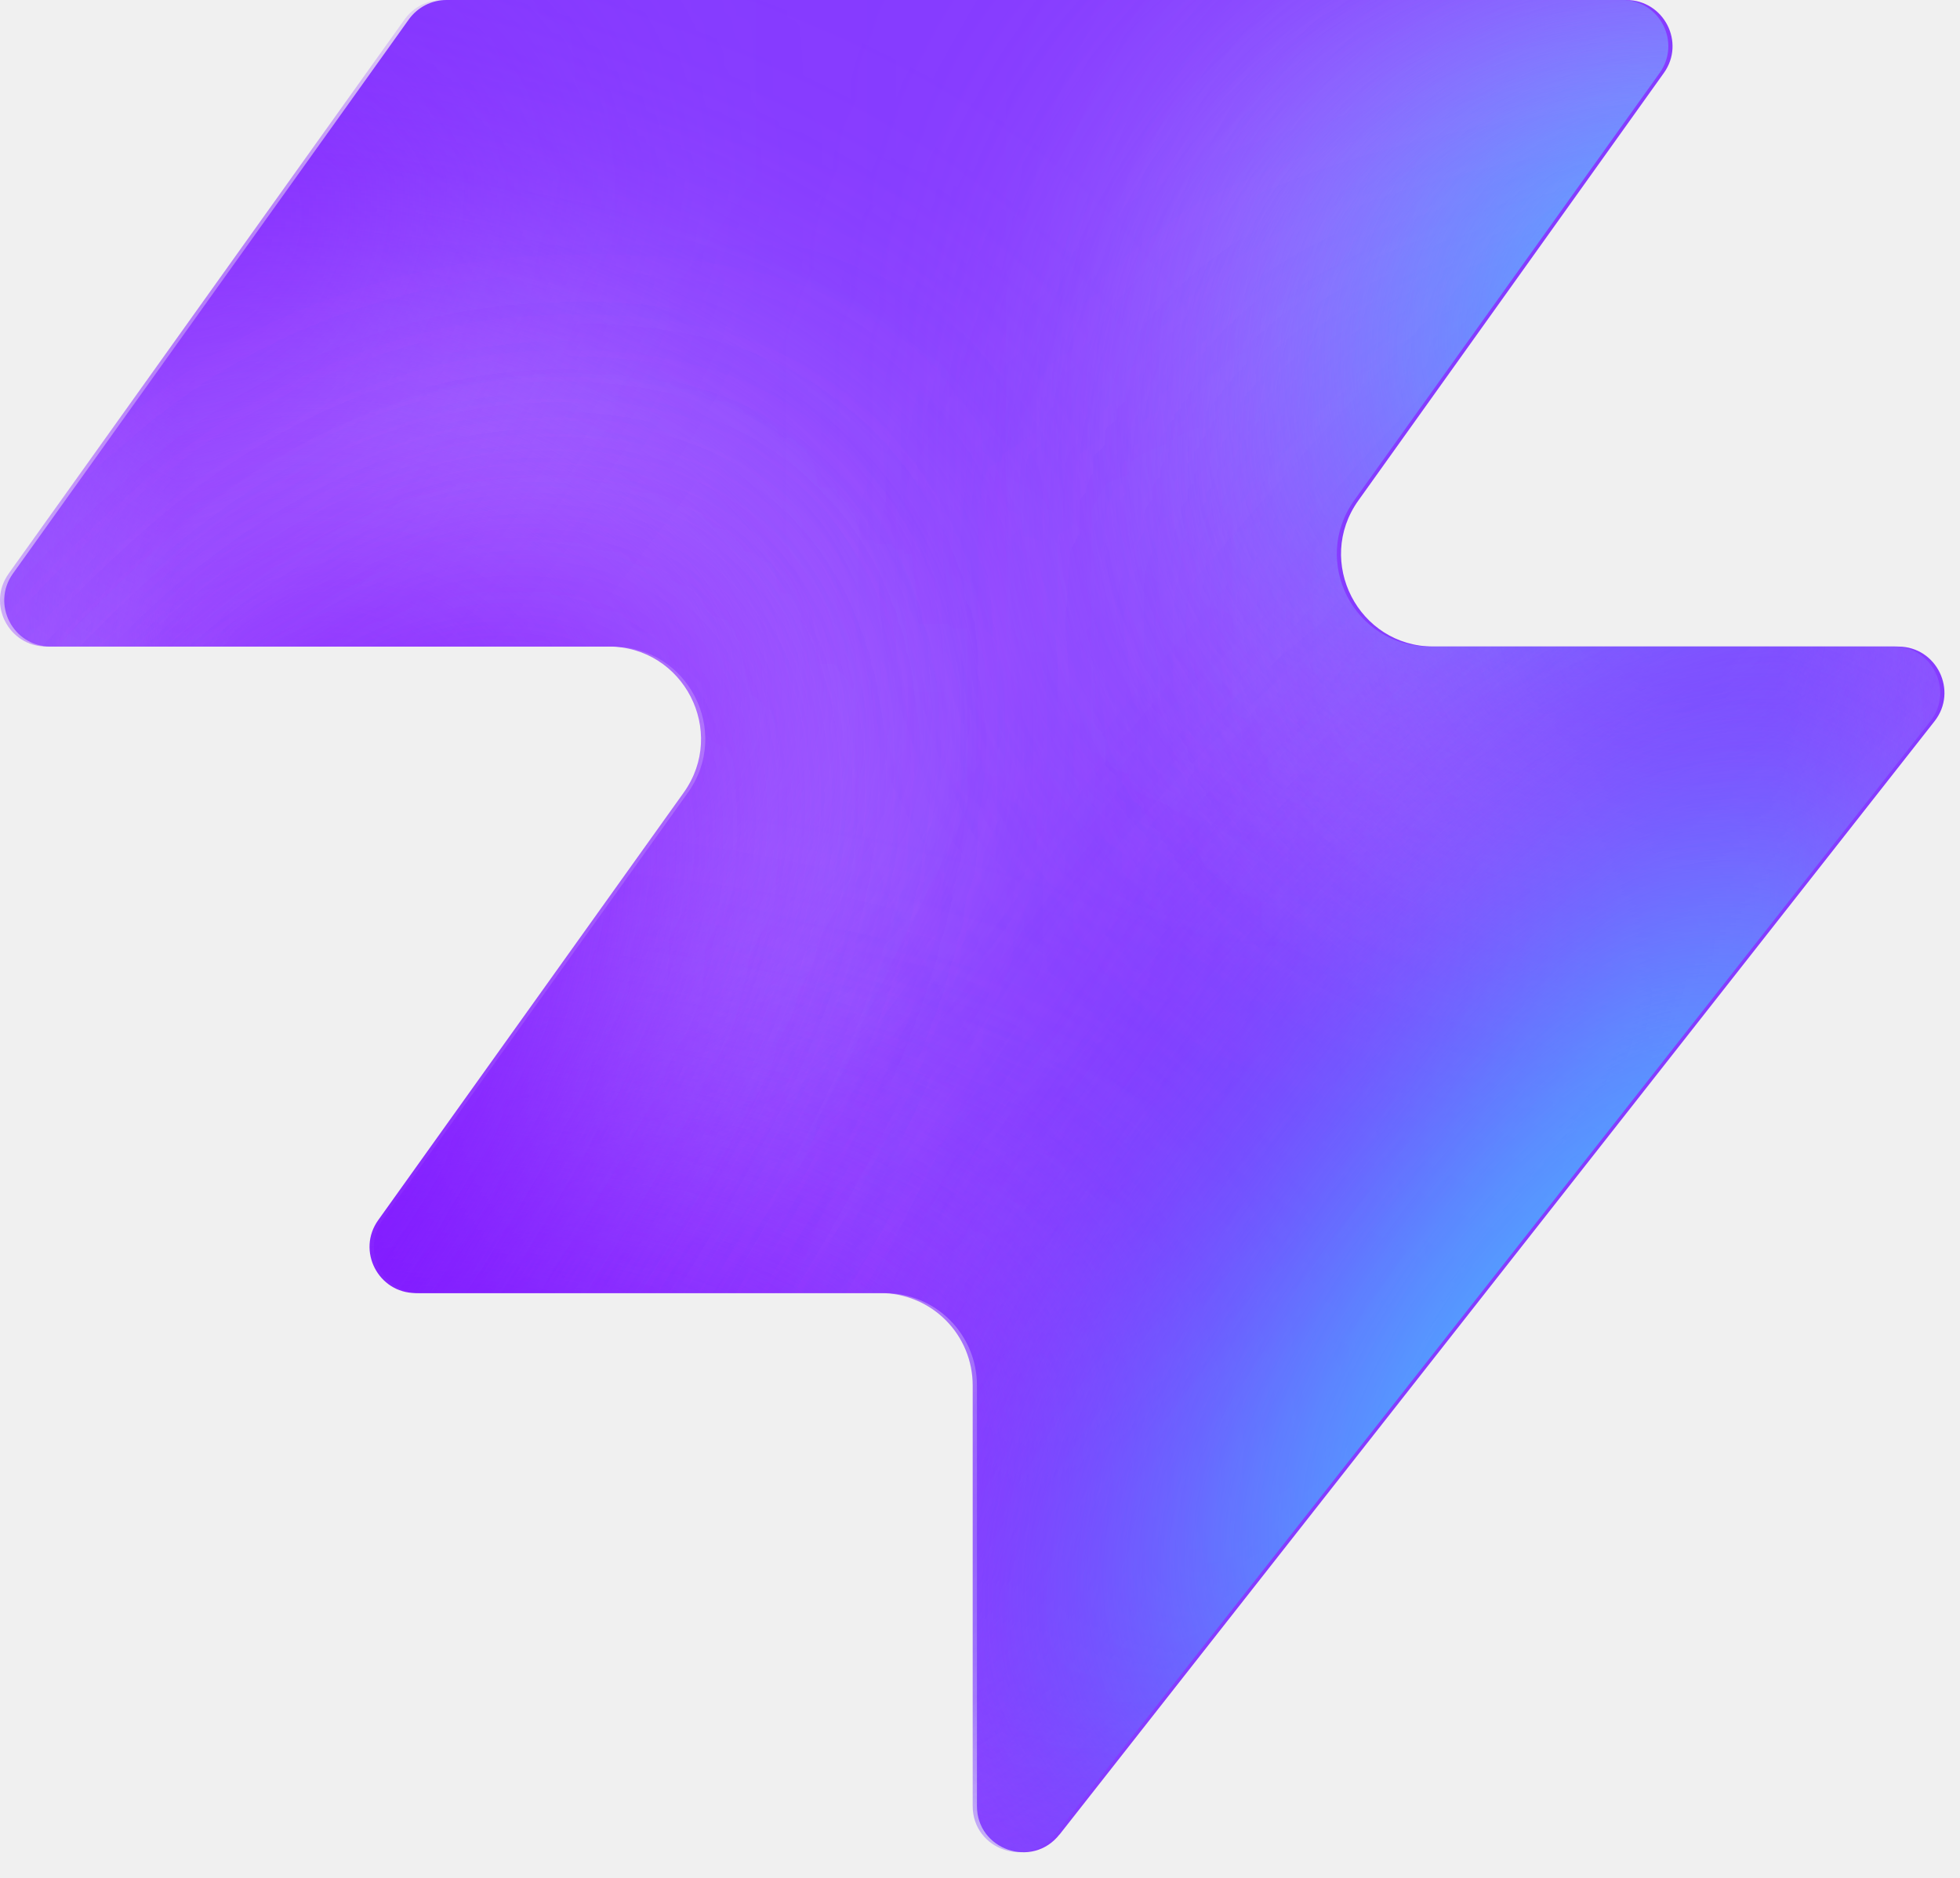
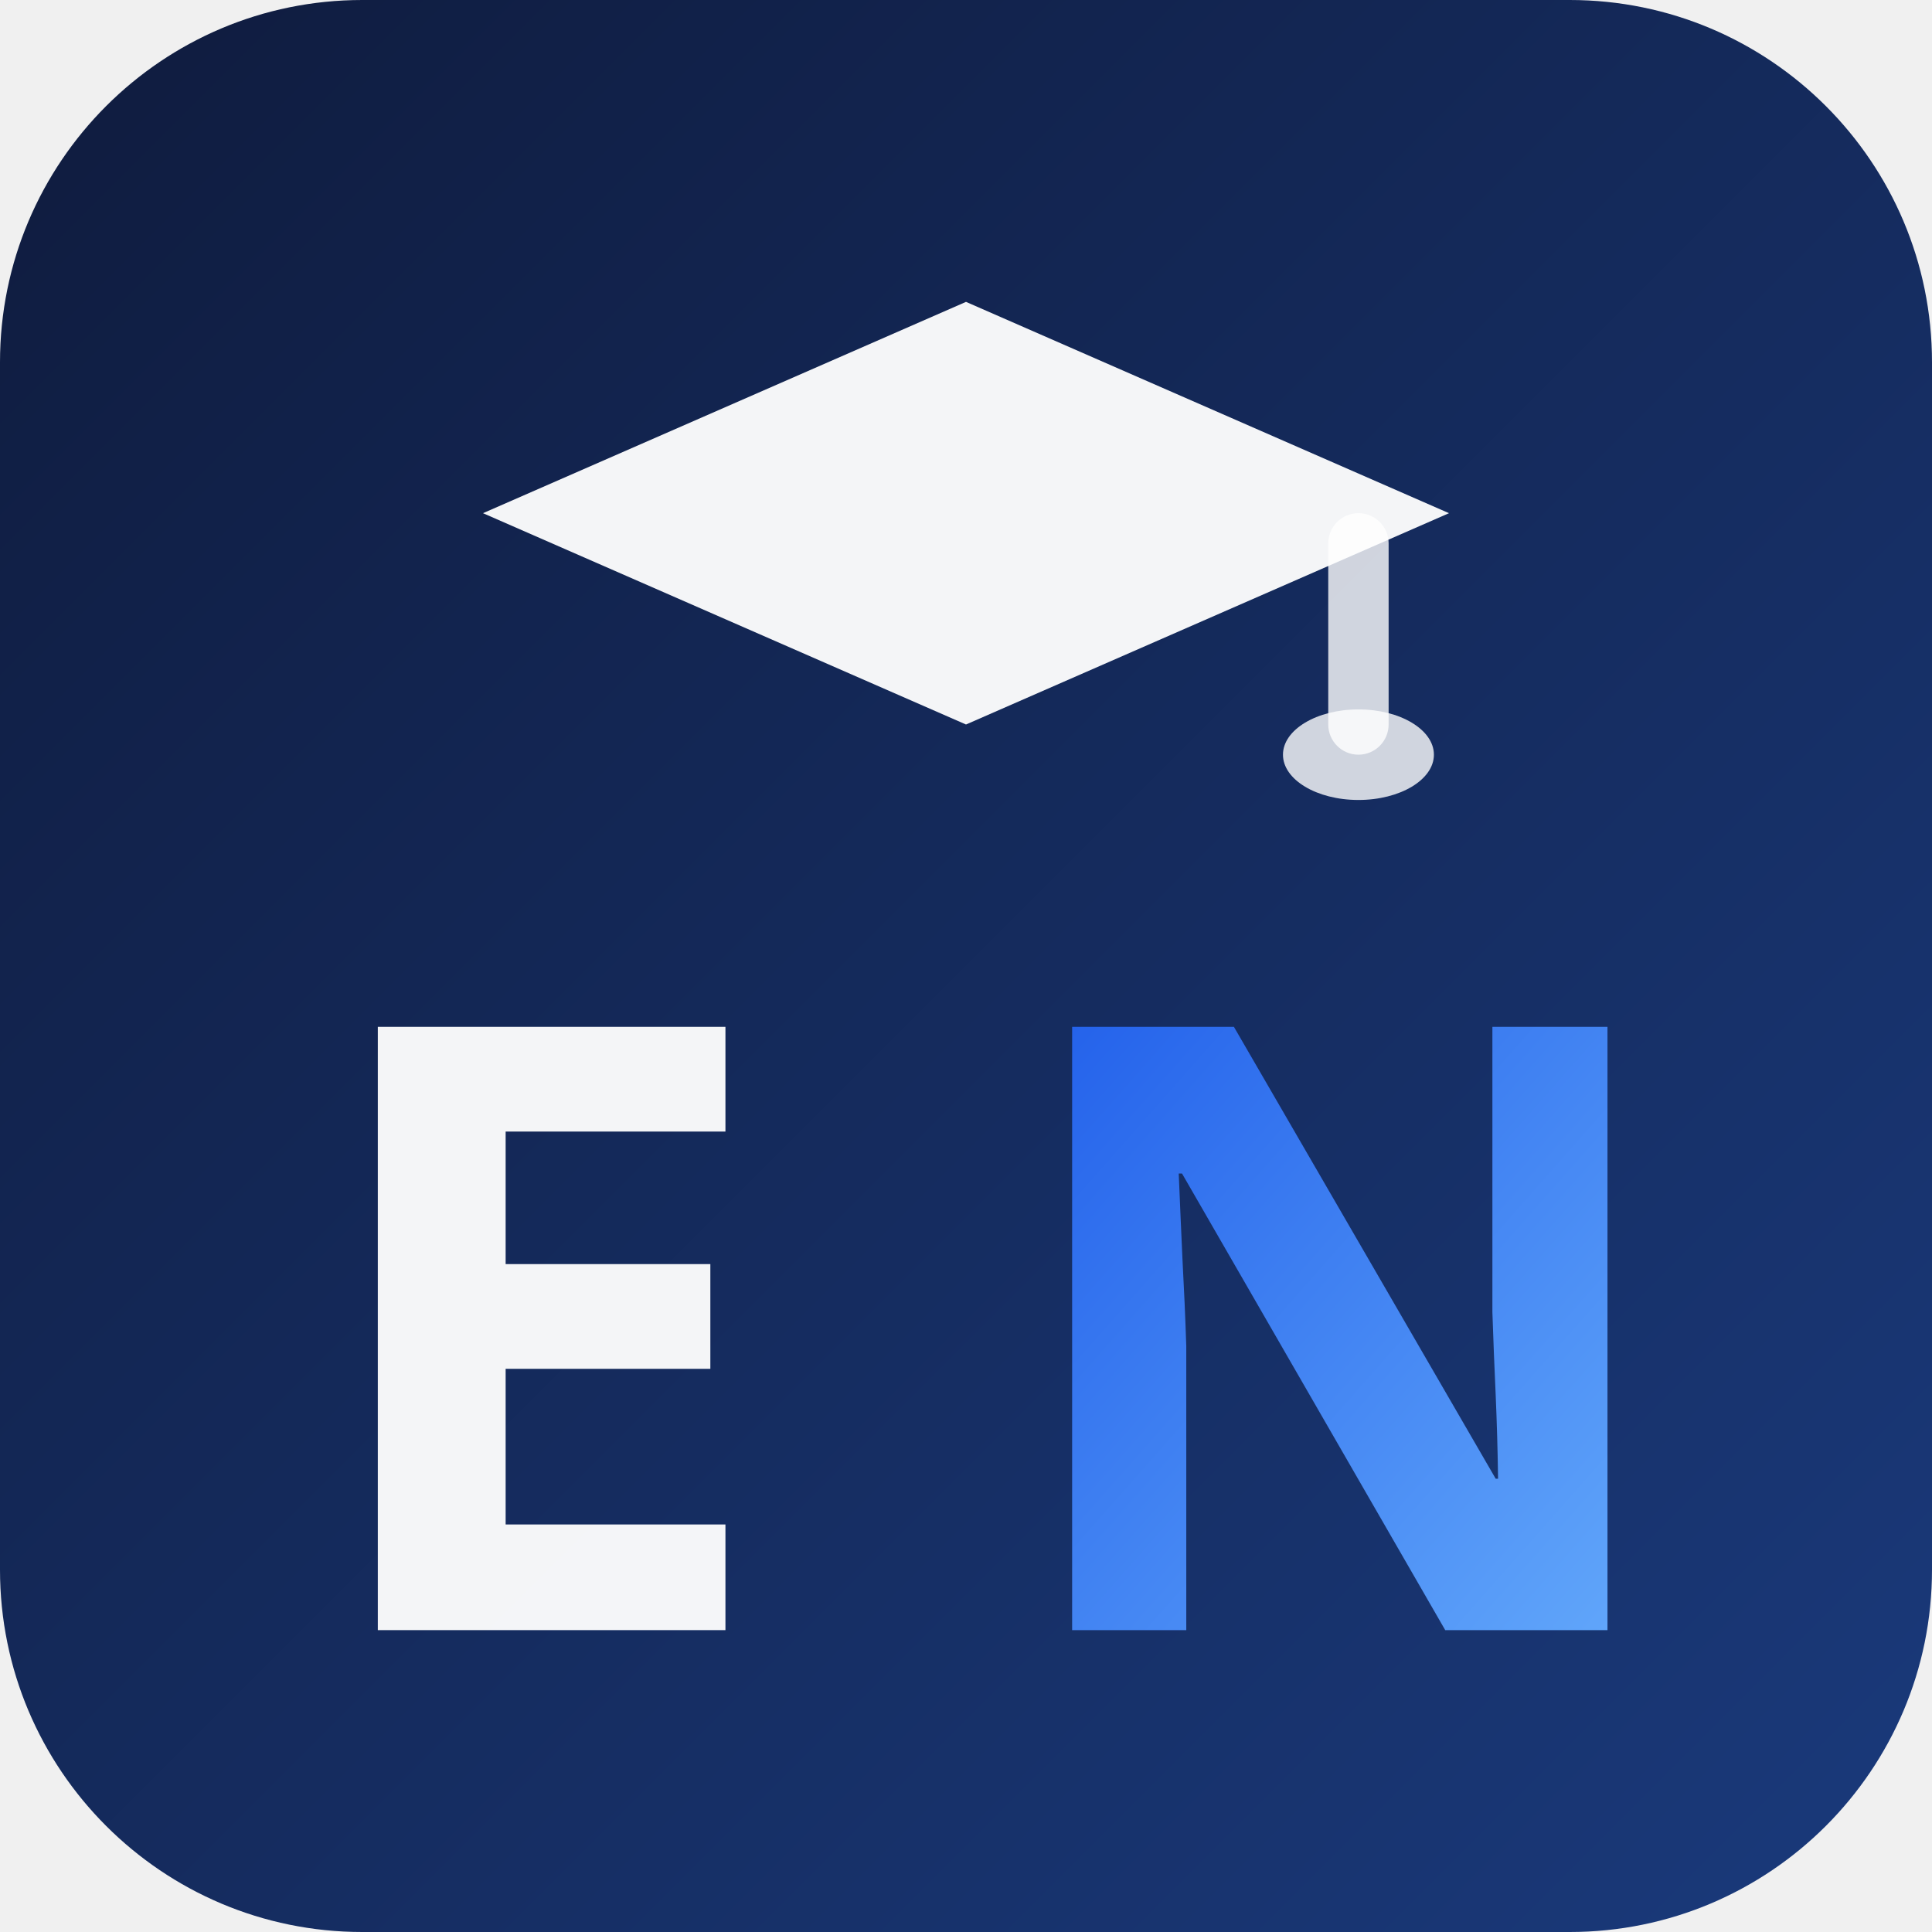
- <svg xmlns="http://www.w3.org/2000/svg" width="48" height="46" fill="none" viewBox="0 0 48 46">
-   <path fill="#863bff" d="M25.946 44.938c-.664.845-2.021.375-2.021-.698V33.937a2.26 2.26 0 0 0-2.262-2.262H10.287c-.92 0-1.456-1.04-.92-1.788l7.48-10.471c1.07-1.497 0-3.578-1.842-3.578H1.237c-.92 0-1.456-1.04-.92-1.788L10.013.474c.214-.297.556-.474.92-.474h28.894c.92 0 1.456 1.04.92 1.788l-7.48 10.471c-1.07 1.498 0 3.579 1.842 3.579h11.377c.943 0 1.473 1.088.89 1.83L25.947 44.94z" style="fill:#863bff;fill:color(display-p3 .525 .23 1);fill-opacity:1" />
-   <mask id="a" width="48" height="46" x="0" y="0" maskUnits="userSpaceOnUse" style="mask-type:alpha">
-     <path fill="#000" d="M25.842 44.938c-.664.844-2.021.375-2.021-.698V33.937a2.26 2.26 0 0 0-2.262-2.262H10.183c-.92 0-1.456-1.04-.92-1.788l7.48-10.471c1.07-1.498 0-3.579-1.842-3.579H1.133c-.92 0-1.456-1.04-.92-1.787L9.91.473c.214-.297.556-.474.92-.474h28.894c.92 0 1.456 1.04.92 1.788l-7.48 10.471c-1.07 1.498 0 3.578 1.842 3.578h11.377c.943 0 1.473 1.088.89 1.832L25.843 44.94z" style="fill:#000;fill-opacity:1" />
-   </mask>
-   <g mask="url(#a)">
-     <g filter="url(#b)">
-       <ellipse cx="5.508" cy="14.704" fill="#ede6ff" rx="5.508" ry="14.704" style="fill:#ede6ff;fill:color(display-p3 .927 .903 1);fill-opacity:1" transform="matrix(.00324 1 1 -.00324 -4.47 31.516)" />
-     </g>
-     <g filter="url(#c)">
-       <ellipse cx="10.399" cy="29.851" fill="#ede6ff" rx="10.399" ry="29.851" style="fill:#ede6ff;fill:color(display-p3 .927 .903 1);fill-opacity:1" transform="matrix(.00324 1 1 -.00324 -39.328 7.883)" />
-     </g>
-     <g filter="url(#d)">
-       <ellipse cx="5.508" cy="30.487" fill="#7e14ff" rx="5.508" ry="30.487" style="fill:#7e14ff;fill:color(display-p3 .492 .077 1);fill-opacity:1" transform="rotate(89.814 -25.913 -14.639)scale(1 -1)" />
-     </g>
-     <g filter="url(#e)">
-       <ellipse cx="5.508" cy="30.599" fill="#7e14ff" rx="5.508" ry="30.599" style="fill:#7e14ff;fill:color(display-p3 .492 .077 1);fill-opacity:1" transform="rotate(89.814 -32.644 -3.334)scale(1 -1)" />
-     </g>
-     <g filter="url(#f)">
-       <ellipse cx="5.508" cy="30.599" fill="#7e14ff" rx="5.508" ry="30.599" style="fill:#7e14ff;fill:color(display-p3 .492 .077 1);fill-opacity:1" transform="matrix(.00324 1 1 -.00324 -34.34 30.47)" />
-     </g>
-     <g filter="url(#g)">
-       <ellipse cx="14.072" cy="22.078" fill="#ede6ff" rx="14.072" ry="22.078" style="fill:#ede6ff;fill:color(display-p3 .927 .903 1);fill-opacity:1" transform="rotate(93.35 24.506 48.493)scale(-1 1)" />
-     </g>
-     <g filter="url(#h)">
-       <ellipse cx="3.47" cy="21.501" fill="#7e14ff" rx="3.47" ry="21.501" style="fill:#7e14ff;fill:color(display-p3 .492 .077 1);fill-opacity:1" transform="rotate(89.009 28.708 47.59)scale(-1 1)" />
-     </g>
-     <g filter="url(#i)">
-       <ellipse cx="3.47" cy="21.501" fill="#7e14ff" rx="3.47" ry="21.501" style="fill:#7e14ff;fill:color(display-p3 .492 .077 1);fill-opacity:1" transform="rotate(89.009 28.708 47.59)scale(-1 1)" />
-     </g>
-     <g filter="url(#j)">
-       <ellipse cx=".387" cy="8.972" fill="#7e14ff" rx="4.407" ry="29.108" style="fill:#7e14ff;fill:color(display-p3 .492 .077 1);fill-opacity:1" transform="rotate(39.51 .387 8.972)" />
-     </g>
-     <g filter="url(#k)">
-       <ellipse cx="47.523" cy="-6.092" fill="#7e14ff" rx="4.407" ry="29.108" style="fill:#7e14ff;fill:color(display-p3 .492 .077 1);fill-opacity:1" transform="rotate(37.892 47.523 -6.092)" />
-     </g>
-     <g filter="url(#l)">
-       <ellipse cx="41.412" cy="6.333" fill="#47bfff" rx="5.971" ry="9.665" style="fill:#47bfff;fill:color(display-p3 .28 .748 1);fill-opacity:1" transform="rotate(37.892 41.412 6.333)" />
-     </g>
-     <g filter="url(#m)">
-       <ellipse cx="-1.879" cy="38.332" fill="#7e14ff" rx="4.407" ry="29.108" style="fill:#7e14ff;fill:color(display-p3 .492 .077 1);fill-opacity:1" transform="rotate(37.892 -1.88 38.332)" />
-     </g>
-     <g filter="url(#n)">
-       <ellipse cx="-1.879" cy="38.332" fill="#7e14ff" rx="4.407" ry="29.108" style="fill:#7e14ff;fill:color(display-p3 .492 .077 1);fill-opacity:1" transform="rotate(37.892 -1.88 38.332)" />
-     </g>
-     <g filter="url(#o)">
-       <ellipse cx="35.651" cy="29.907" fill="#7e14ff" rx="4.407" ry="29.108" style="fill:#7e14ff;fill:color(display-p3 .492 .077 1);fill-opacity:1" transform="rotate(37.892 35.651 29.907)" />
-     </g>
-     <g filter="url(#p)">
-       <ellipse cx="38.418" cy="32.4" fill="#47bfff" rx="5.971" ry="15.297" style="fill:#47bfff;fill:color(display-p3 .28 .748 1);fill-opacity:1" transform="rotate(37.892 38.418 32.4)" />
-     </g>
-   </g>
+ <svg xmlns="http://www.w3.org/2000/svg" viewBox="0 0 64 64" width="64" height="64">
  <defs>
-     <filter id="b" width="60.045" height="41.654" x="-19.77" y="16.149" color-interpolation-filters="sRGB" filterUnits="userSpaceOnUse">
-       <feFlood flood-opacity="0" result="BackgroundImageFix" />
-       <feBlend in="SourceGraphic" in2="BackgroundImageFix" result="shape" />
-       <feGaussianBlur result="effect1_foregroundBlur_2002_17158" stdDeviation="7.659" />
-     </filter>
-     <filter id="c" width="90.34" height="51.437" x="-54.613" y="-7.533" color-interpolation-filters="sRGB" filterUnits="userSpaceOnUse">
-       <feFlood flood-opacity="0" result="BackgroundImageFix" />
-       <feBlend in="SourceGraphic" in2="BackgroundImageFix" result="shape" />
-       <feGaussianBlur result="effect1_foregroundBlur_2002_17158" stdDeviation="7.659" />
-     </filter>
-     <filter id="d" width="79.355" height="29.4" x="-49.64" y="2.03" color-interpolation-filters="sRGB" filterUnits="userSpaceOnUse">
-       <feFlood flood-opacity="0" result="BackgroundImageFix" />
-       <feBlend in="SourceGraphic" in2="BackgroundImageFix" result="shape" />
-       <feGaussianBlur result="effect1_foregroundBlur_2002_17158" stdDeviation="4.596" />
-     </filter>
-     <filter id="e" width="79.579" height="29.4" x="-45.045" y="20.029" color-interpolation-filters="sRGB" filterUnits="userSpaceOnUse">
-       <feFlood flood-opacity="0" result="BackgroundImageFix" />
-       <feBlend in="SourceGraphic" in2="BackgroundImageFix" result="shape" />
-       <feGaussianBlur result="effect1_foregroundBlur_2002_17158" stdDeviation="4.596" />
-     </filter>
-     <filter id="f" width="79.579" height="29.4" x="-43.513" y="21.178" color-interpolation-filters="sRGB" filterUnits="userSpaceOnUse">
-       <feFlood flood-opacity="0" result="BackgroundImageFix" />
-       <feBlend in="SourceGraphic" in2="BackgroundImageFix" result="shape" />
-       <feGaussianBlur result="effect1_foregroundBlur_2002_17158" stdDeviation="4.596" />
-     </filter>
-     <filter id="g" width="74.749" height="58.852" x="15.756" y="-17.901" color-interpolation-filters="sRGB" filterUnits="userSpaceOnUse">
-       <feFlood flood-opacity="0" result="BackgroundImageFix" />
-       <feBlend in="SourceGraphic" in2="BackgroundImageFix" result="shape" />
-       <feGaussianBlur result="effect1_foregroundBlur_2002_17158" stdDeviation="7.659" />
-     </filter>
-     <filter id="h" width="61.377" height="25.362" x="23.548" y="2.284" color-interpolation-filters="sRGB" filterUnits="userSpaceOnUse">
-       <feFlood flood-opacity="0" result="BackgroundImageFix" />
-       <feBlend in="SourceGraphic" in2="BackgroundImageFix" result="shape" />
-       <feGaussianBlur result="effect1_foregroundBlur_2002_17158" stdDeviation="4.596" />
-     </filter>
-     <filter id="i" width="61.377" height="25.362" x="23.548" y="2.284" color-interpolation-filters="sRGB" filterUnits="userSpaceOnUse">
-       <feFlood flood-opacity="0" result="BackgroundImageFix" />
-       <feBlend in="SourceGraphic" in2="BackgroundImageFix" result="shape" />
-       <feGaussianBlur result="effect1_foregroundBlur_2002_17158" stdDeviation="4.596" />
-     </filter>
-     <filter id="j" width="56.045" height="63.649" x="-27.636" y="-22.853" color-interpolation-filters="sRGB" filterUnits="userSpaceOnUse">
-       <feFlood flood-opacity="0" result="BackgroundImageFix" />
-       <feBlend in="SourceGraphic" in2="BackgroundImageFix" result="shape" />
-       <feGaussianBlur result="effect1_foregroundBlur_2002_17158" stdDeviation="4.596" />
-     </filter>
-     <filter id="k" width="54.814" height="64.646" x="20.116" y="-38.415" color-interpolation-filters="sRGB" filterUnits="userSpaceOnUse">
-       <feFlood flood-opacity="0" result="BackgroundImageFix" />
-       <feBlend in="SourceGraphic" in2="BackgroundImageFix" result="shape" />
-       <feGaussianBlur result="effect1_foregroundBlur_2002_17158" stdDeviation="4.596" />
-     </filter>
-     <filter id="l" width="33.541" height="35.313" x="24.641" y="-11.323" color-interpolation-filters="sRGB" filterUnits="userSpaceOnUse">
-       <feFlood flood-opacity="0" result="BackgroundImageFix" />
-       <feBlend in="SourceGraphic" in2="BackgroundImageFix" result="shape" />
-       <feGaussianBlur result="effect1_foregroundBlur_2002_17158" stdDeviation="4.596" />
-     </filter>
-     <filter id="m" width="54.814" height="64.646" x="-29.286" y="6.009" color-interpolation-filters="sRGB" filterUnits="userSpaceOnUse">
-       <feFlood flood-opacity="0" result="BackgroundImageFix" />
-       <feBlend in="SourceGraphic" in2="BackgroundImageFix" result="shape" />
-       <feGaussianBlur result="effect1_foregroundBlur_2002_17158" stdDeviation="4.596" />
-     </filter>
-     <filter id="n" width="54.814" height="64.646" x="-29.286" y="6.009" color-interpolation-filters="sRGB" filterUnits="userSpaceOnUse">
-       <feFlood flood-opacity="0" result="BackgroundImageFix" />
-       <feBlend in="SourceGraphic" in2="BackgroundImageFix" result="shape" />
-       <feGaussianBlur result="effect1_foregroundBlur_2002_17158" stdDeviation="4.596" />
-     </filter>
-     <filter id="o" width="54.814" height="64.646" x="8.244" y="-2.416" color-interpolation-filters="sRGB" filterUnits="userSpaceOnUse">
-       <feFlood flood-opacity="0" result="BackgroundImageFix" />
-       <feBlend in="SourceGraphic" in2="BackgroundImageFix" result="shape" />
-       <feGaussianBlur result="effect1_foregroundBlur_2002_17158" stdDeviation="4.596" />
-     </filter>
-     <filter id="p" width="39.409" height="43.623" x="18.713" y="10.588" color-interpolation-filters="sRGB" filterUnits="userSpaceOnUse">
-       <feFlood flood-opacity="0" result="BackgroundImageFix" />
-       <feBlend in="SourceGraphic" in2="BackgroundImageFix" result="shape" />
-       <feGaussianBlur result="effect1_foregroundBlur_2002_17158" stdDeviation="4.596" />
-     </filter>
+     <linearGradient id="bg" x1="0%" y1="0%" x2="100%" y2="100%">
+       <stop offset="0%" style="stop-color:#0f1b3d" />
+       <stop offset="100%" style="stop-color:#1a3a7c" />
+     </linearGradient>
+     <linearGradient id="nGrad" x1="0%" y1="0%" x2="100%" y2="100%">
+       <stop offset="0%" style="stop-color:#2563eb" />
+       <stop offset="100%" style="stop-color:#60a5fa" />
+     </linearGradient>
  </defs>
+   <rect width="64" height="64" rx="12" fill="url(#bg)" />
+   <polygon points="32,10 48,17 32,24 16,17" fill="white" opacity="0.95" />
+   <rect x="44" y="17" width="2" height="8" rx="1" fill="white" opacity="0.8" />
+   <ellipse cx="45" cy="25" rx="2.5" ry="1.5" fill="white" opacity="0.8" />
+   <text x="10" y="54" font-family="Arial Black, sans-serif" font-size="28" font-weight="900" fill="white" opacity="0.95">E</text>
+   <text x="33" y="54" font-family="Arial Black, sans-serif" font-size="28" font-weight="900" fill="url(#nGrad)">N</text>
</svg>
